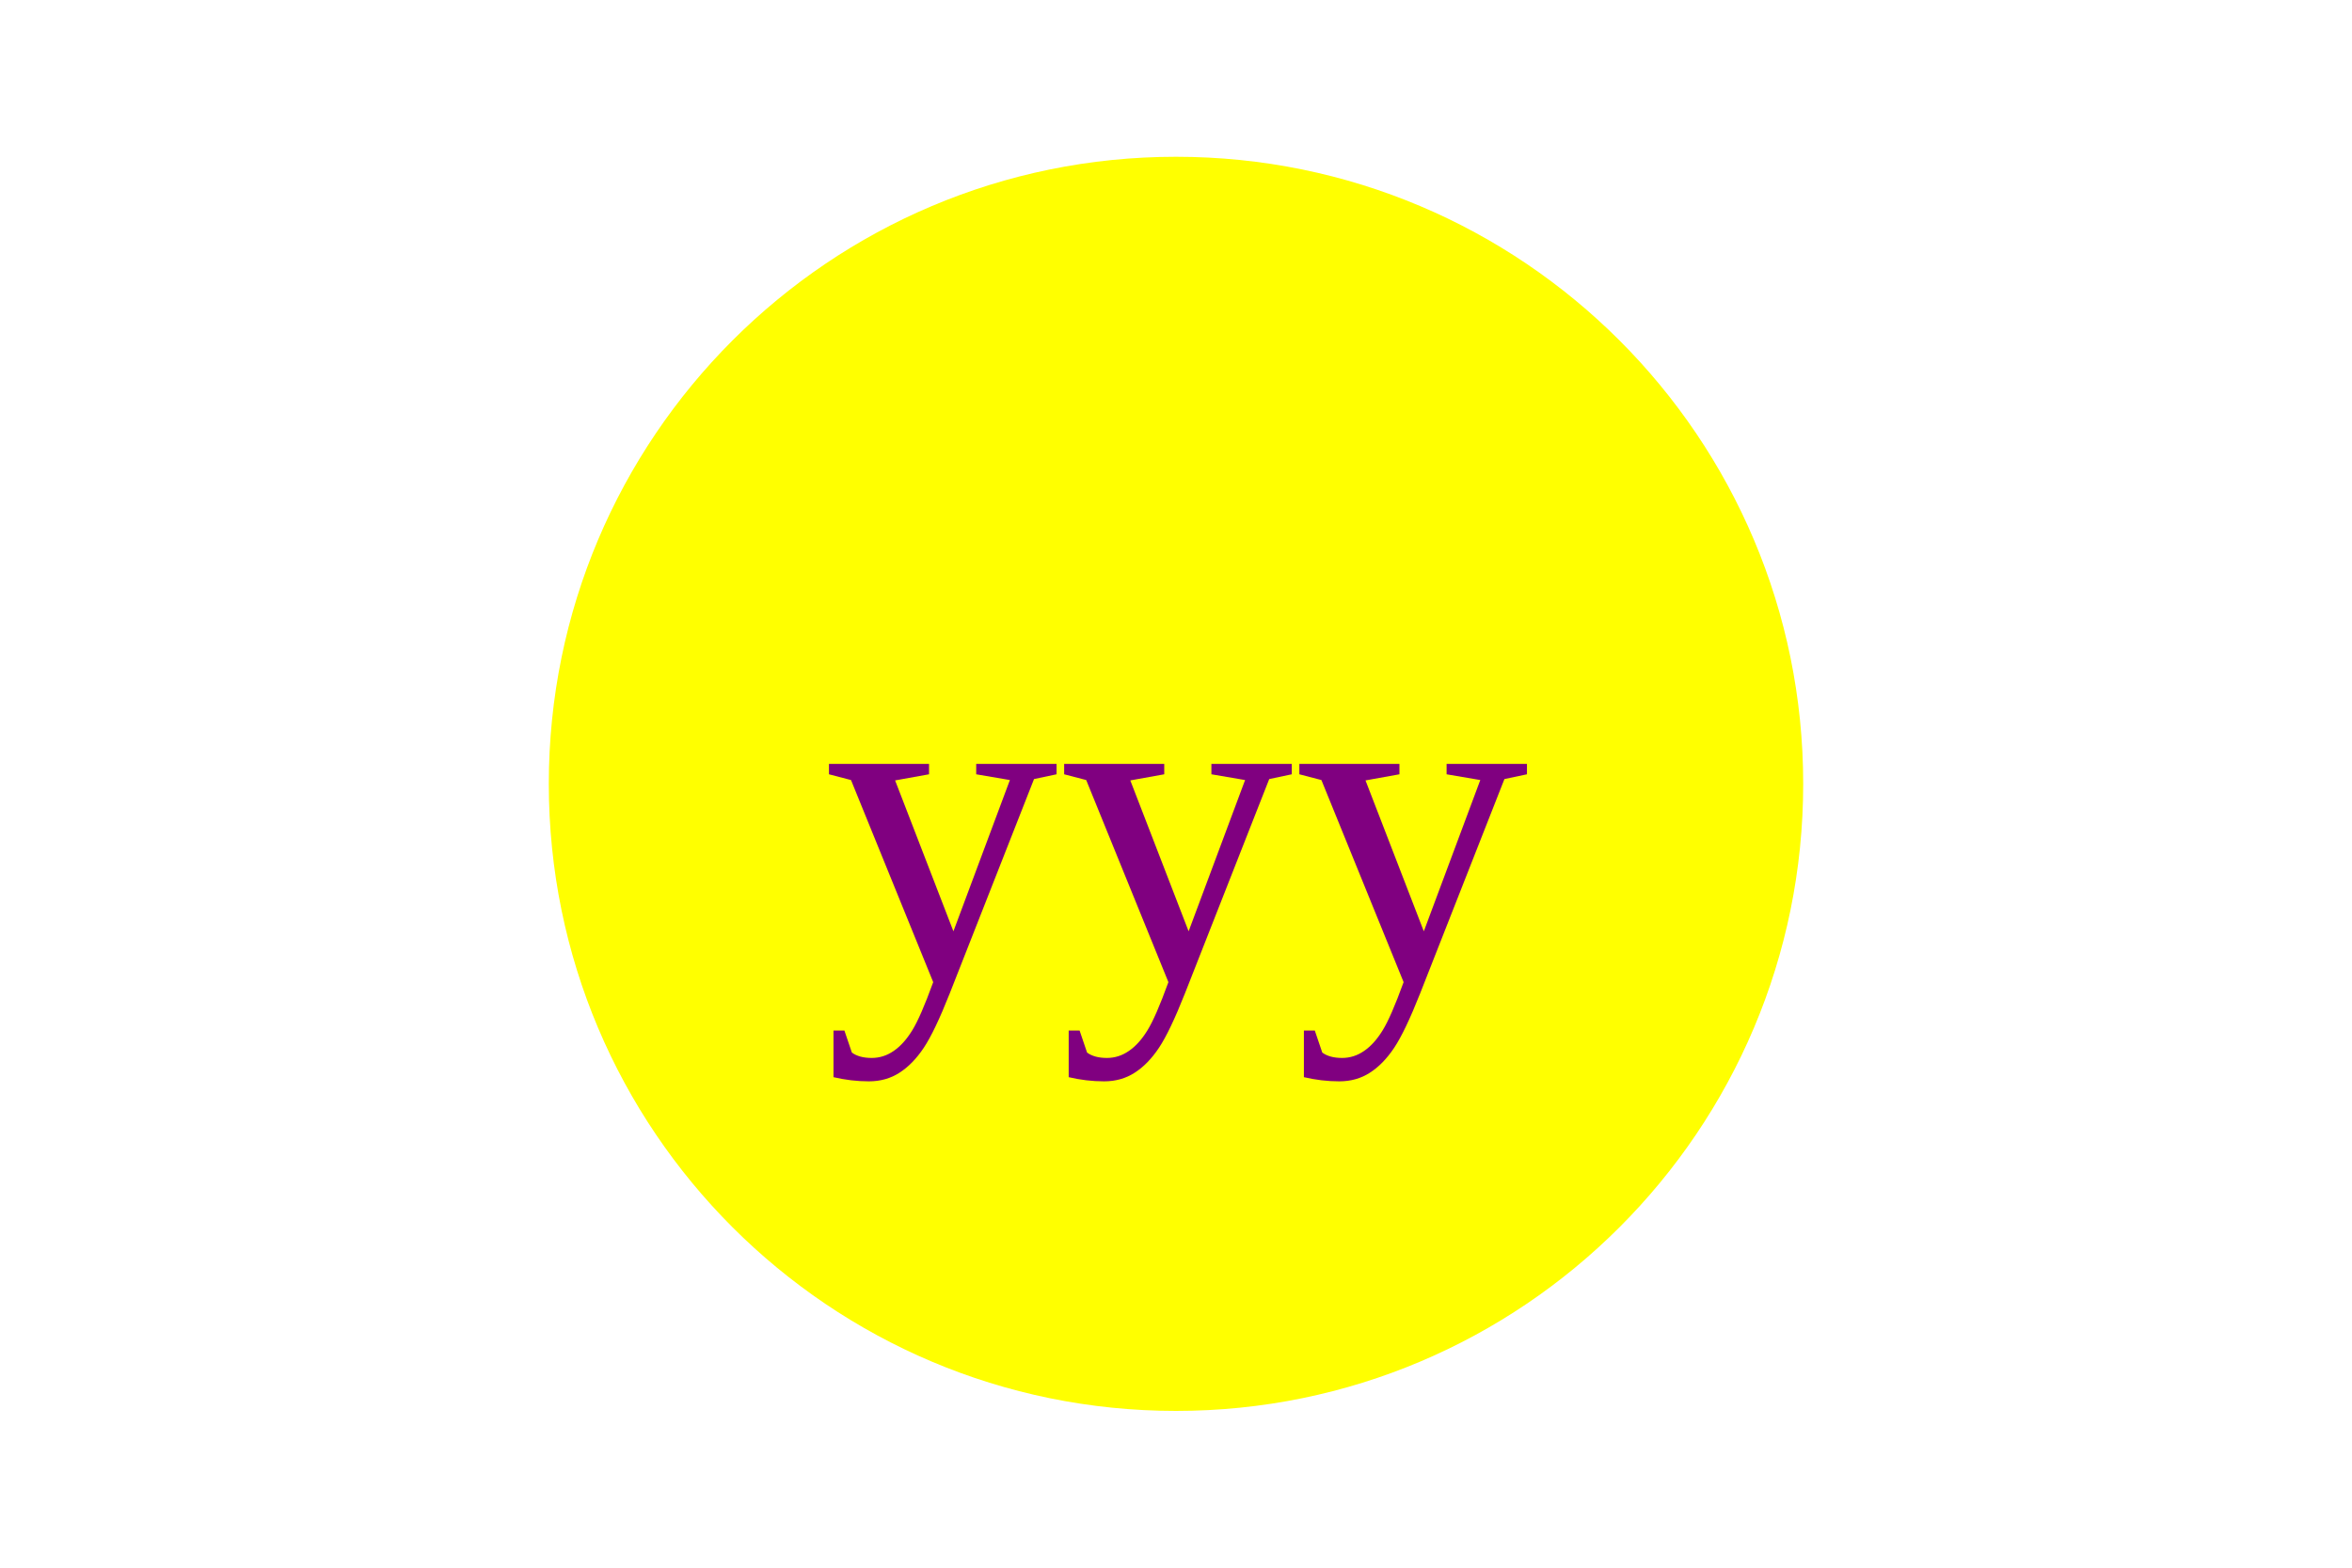
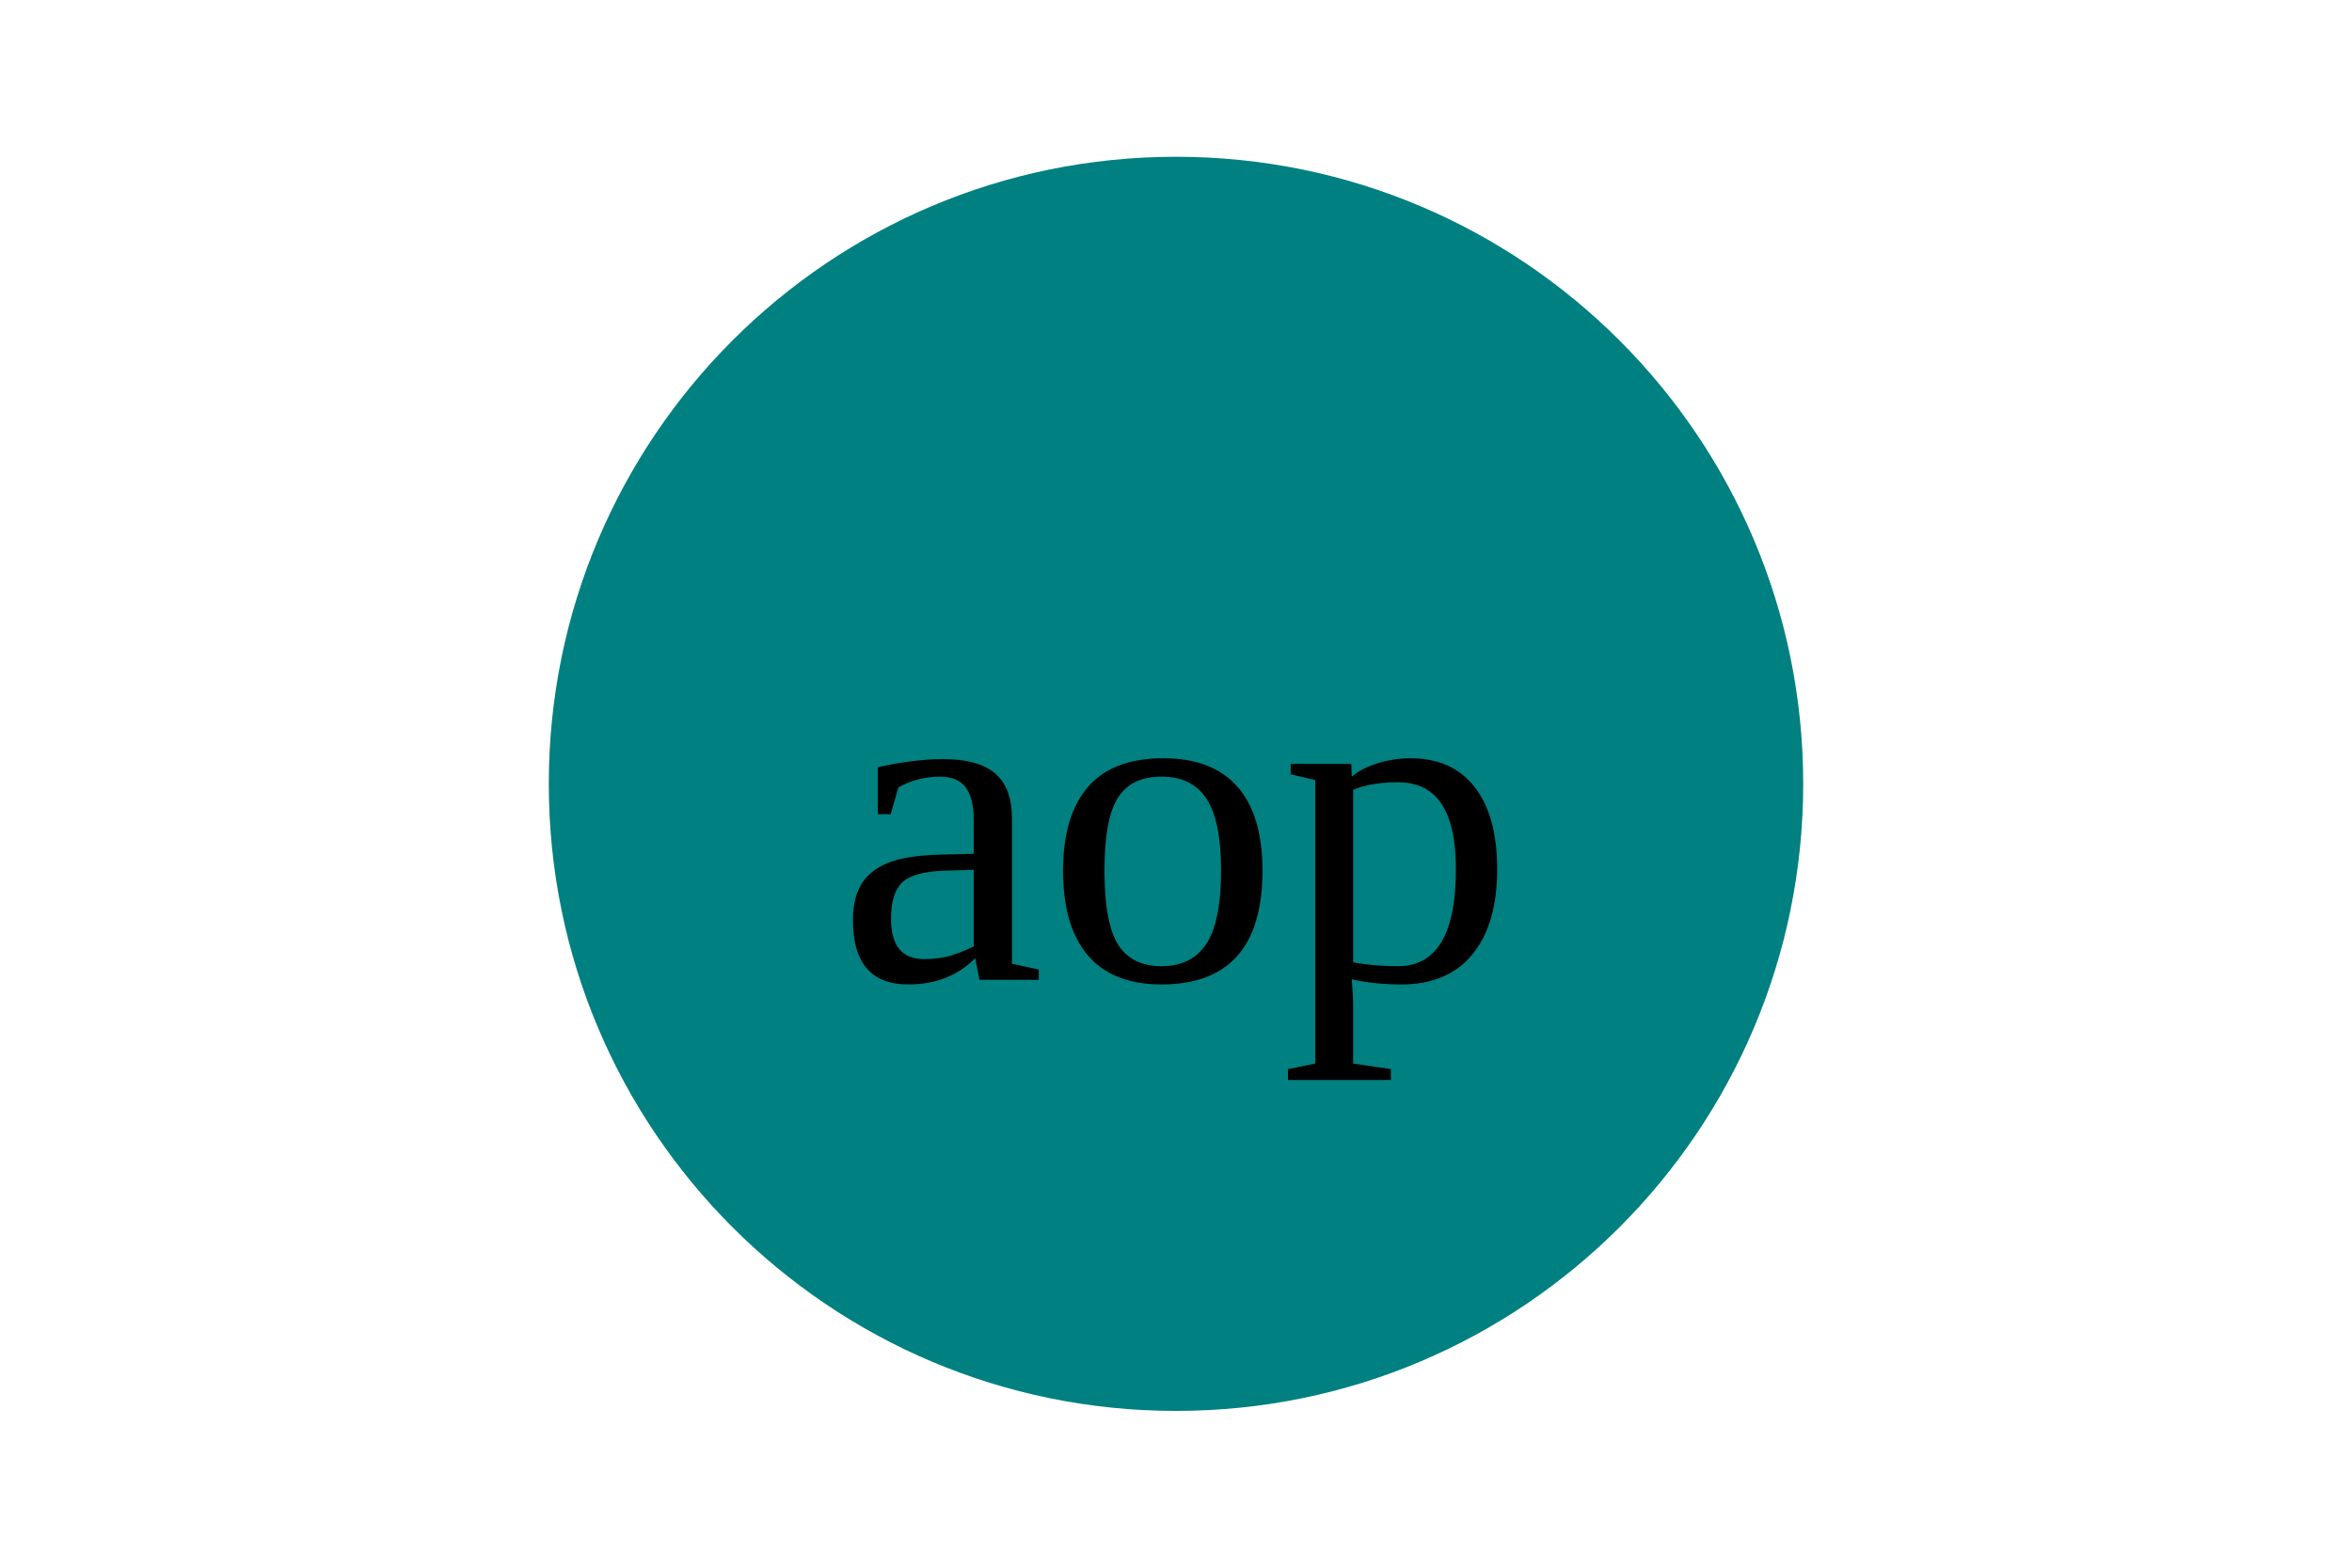
<svg xmlns="http://www.w3.org/2000/svg" version="1.1" width="300" height="200">
-   <circle cx="150" cy="100" r="80" fill="yellow" />
-   <text x="150" y="125" font-size="60" text-anchor="middle" fill="purple">yyy</text>
+   <circle cx="150" cy="100" r="80" fill="teal" />
+   <text x="150" y="125" font-size="60" text-anchor="middle" fill="black">aop</text>
</svg>
